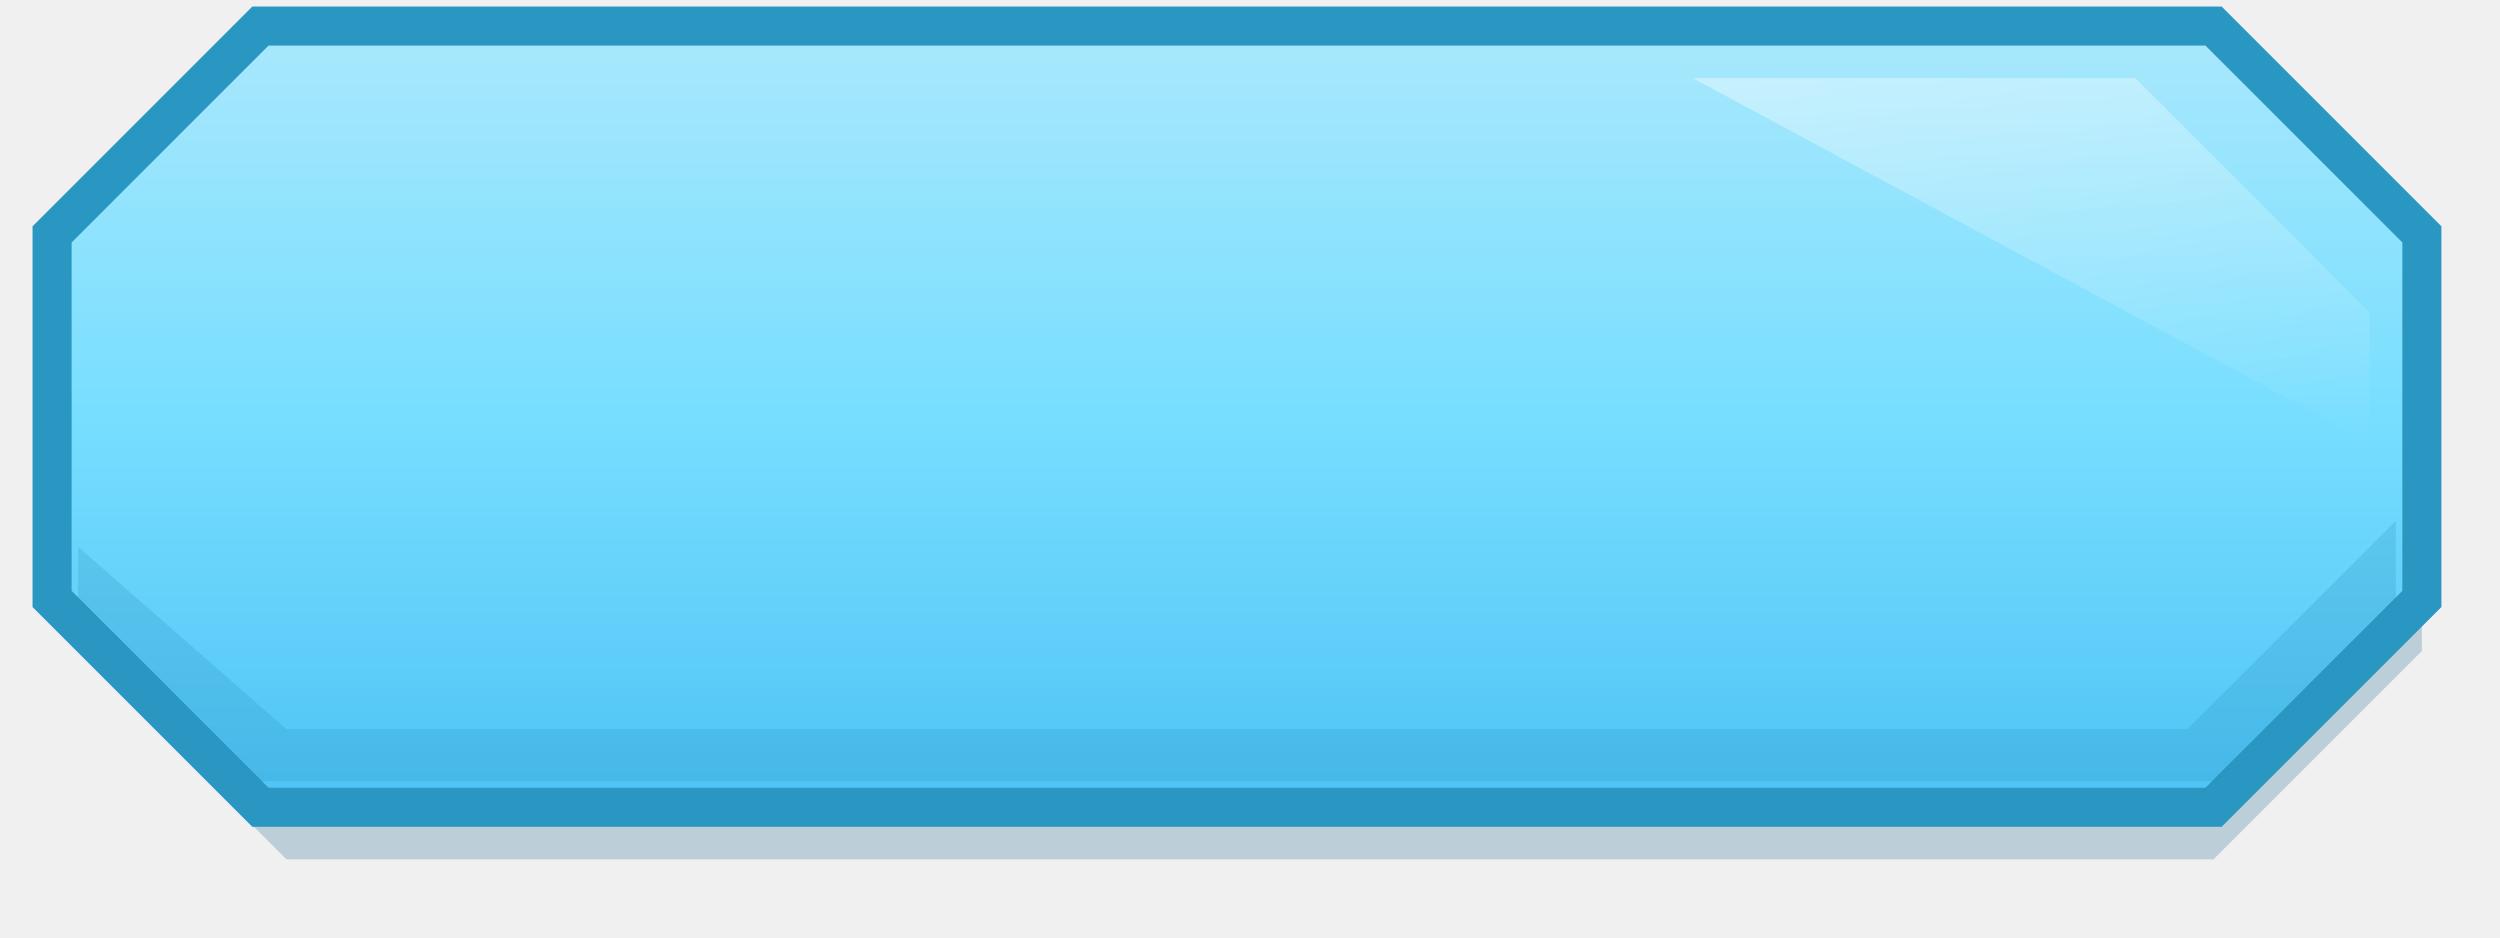
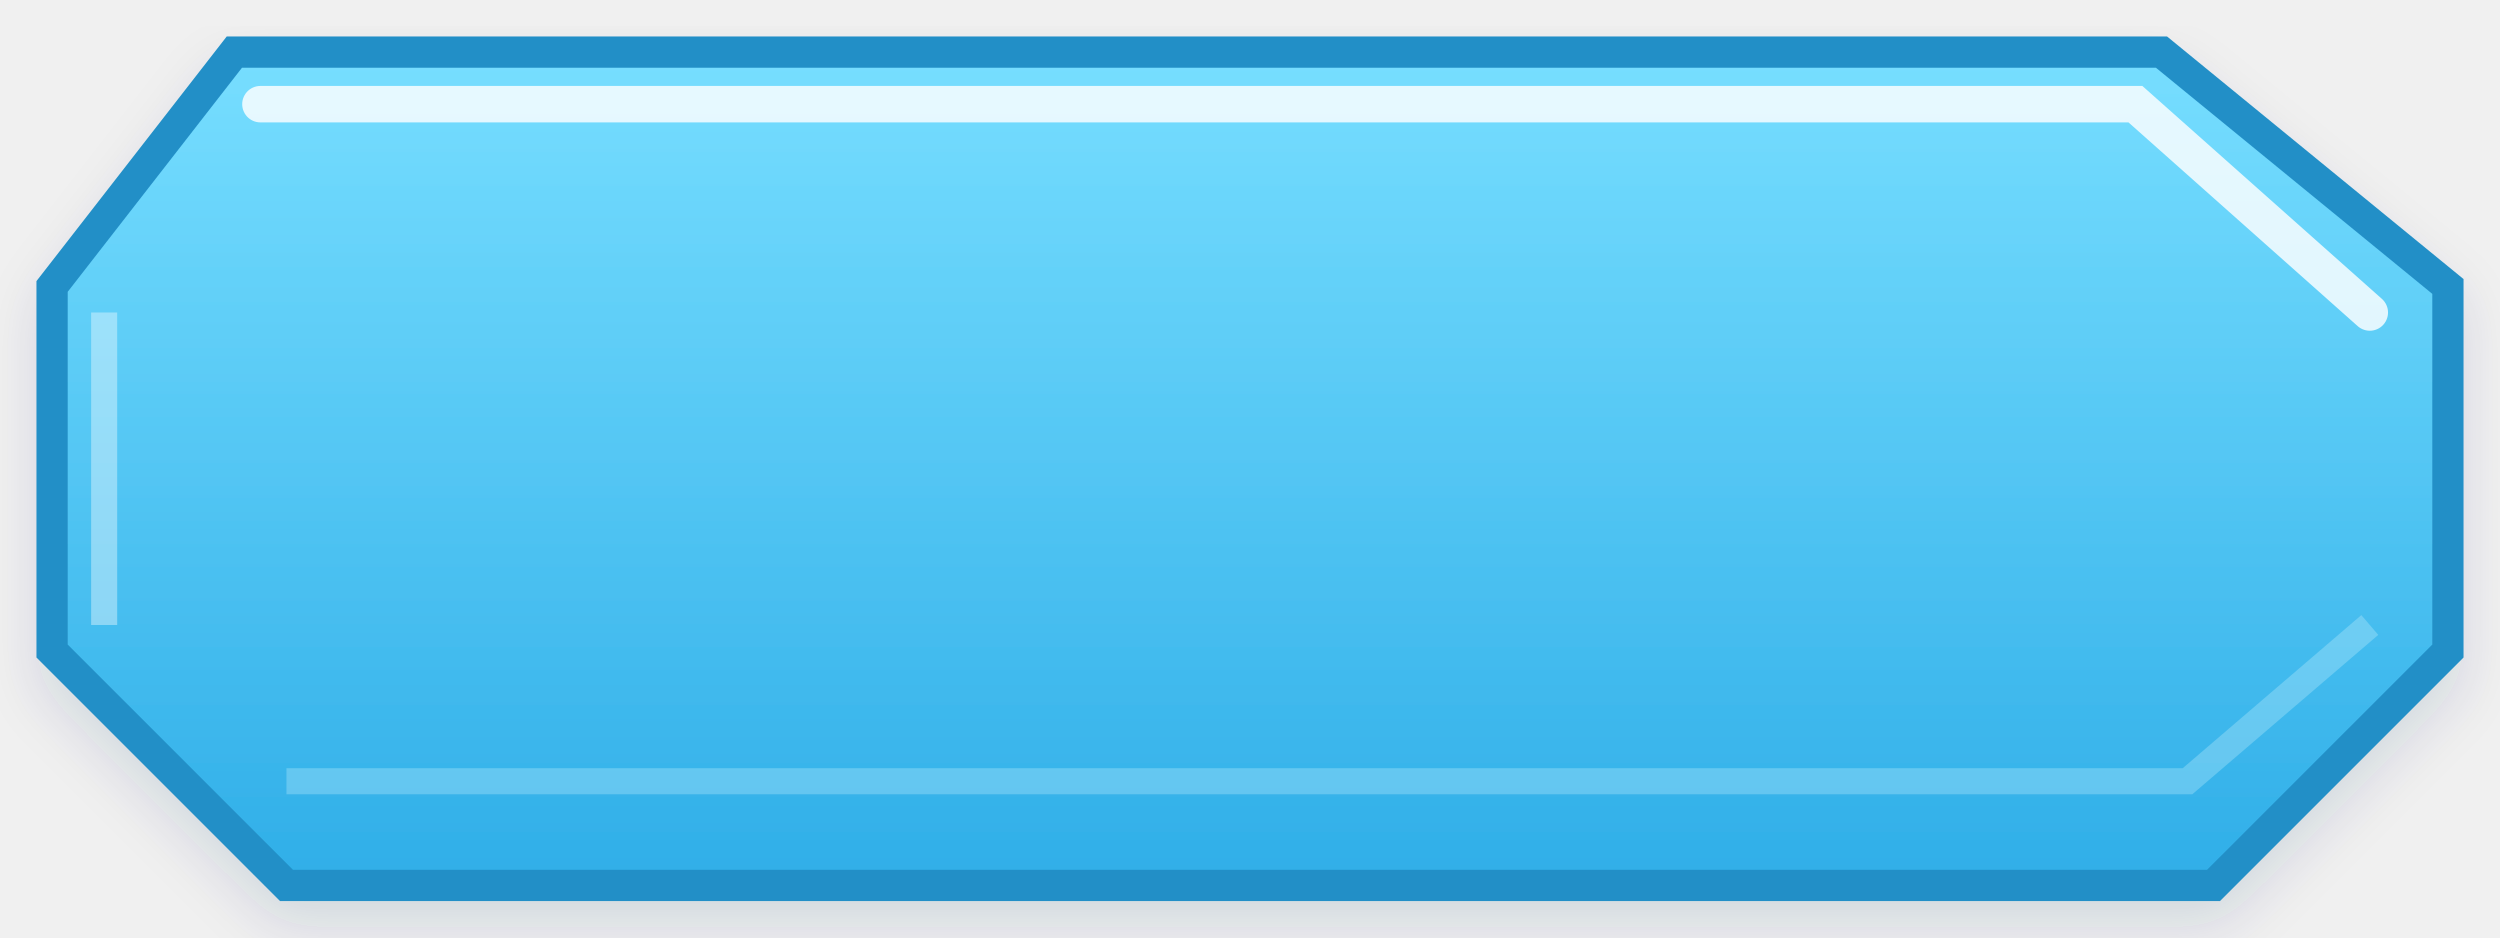
<svg xmlns="http://www.w3.org/2000/svg" width="96" height="36" viewBox="0 0 96 36">
  <defs>
    <linearGradient id="g" x1="0" y1="0" x2="0" y2="1">
-       <stop stop-color="#A9E8FC" />
-       <stop offset=".5" stop-color="#77DEFF" />
-       <stop offset="1" stop-color="#4EC3F5" />
+       <stop offset="0" stop-color="#77DEFF" />
+       <stop offset="1" stop-color="#2FAEE8" />
    </linearGradient>
-     <linearGradient id="shine" x1="0" y1="0" x2="1" y2="1">
-       <stop stop-color="#FFFFFF" stop-opacity=".7" />
-       <stop offset="1" stop-color="#FFFFFF" stop-opacity="0" />
-     </linearGradient>
+     <filter id="s" x="-20%" y="-40%" width="140%" height="190%">
+       <feDropShadow dx="0" dy="1" stdDeviation="1" flood-color="#123A64" flood-opacity="0.12" />
+     </filter>
  </defs>
-   <path d="M11 3H85L93 11V25L85 33H11L3 25V11Z" fill="#216D91" opacity=".25" />
-   <path d="M10 1H85L93 9V23L85 31H10L2 23V9Z" fill="url(#g)" stroke="#2997C1" stroke-width="1.5" />
-   <path d="M11 3H82L91 12V17L65 3H11Z" fill="url(#shine)" opacity=".85" />
-   <path d="M11 28H84L92 20V23L85 30H10L3 23V21Z" fill="#1F86B4" opacity=".2" />
+   <path d="M9 2 H83 L94 11 V25 L85 34 H11 L2 25 V11 Z" fill="url(#g)" stroke="#238FC7" stroke-width="1.2" filter="url(#s)" />
+   <path d="M10 4 H82 L91 12" fill="none" stroke="#FFFFFF" stroke-opacity="0.82" stroke-width="1.4" stroke-linecap="round" />
+   <path d="M11 30 H84 L91 24" fill="none" stroke="#D7F6FF" stroke-opacity="0.28" stroke-width="1" />
+   <path d="M4 12 V24" stroke="#FFFFFF" stroke-opacity="0.38" stroke-width="1" />
</svg>
